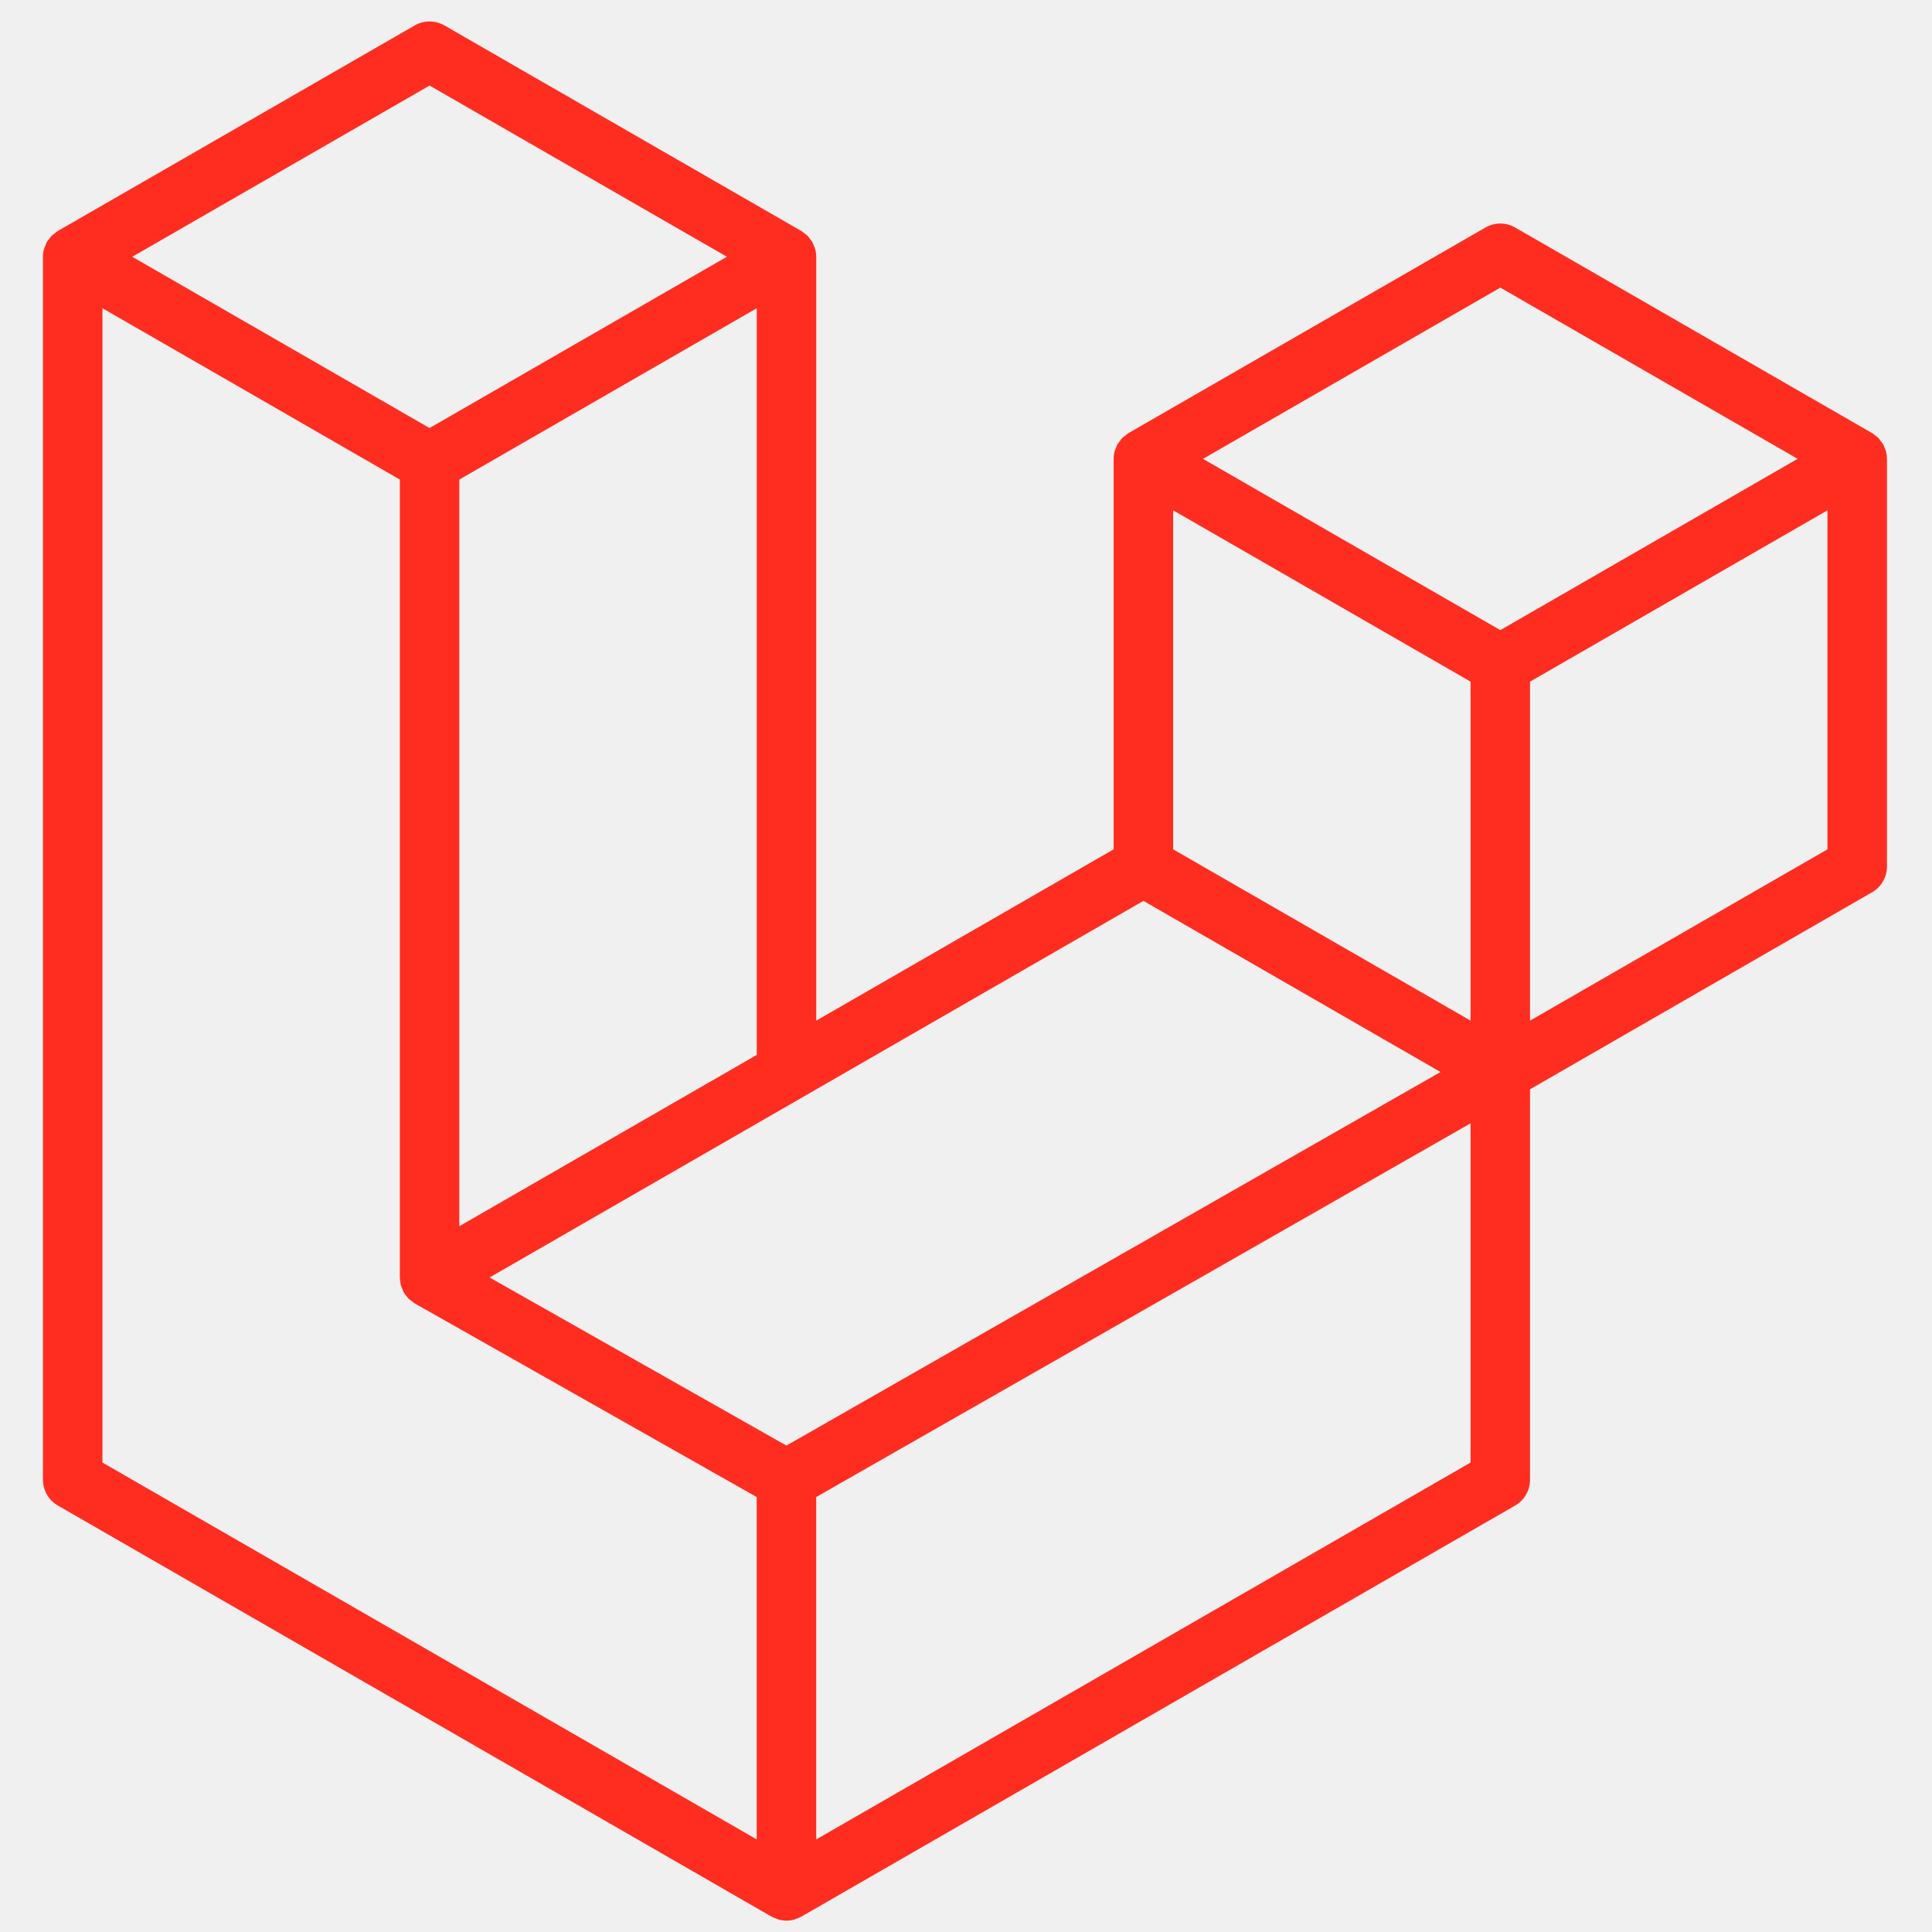
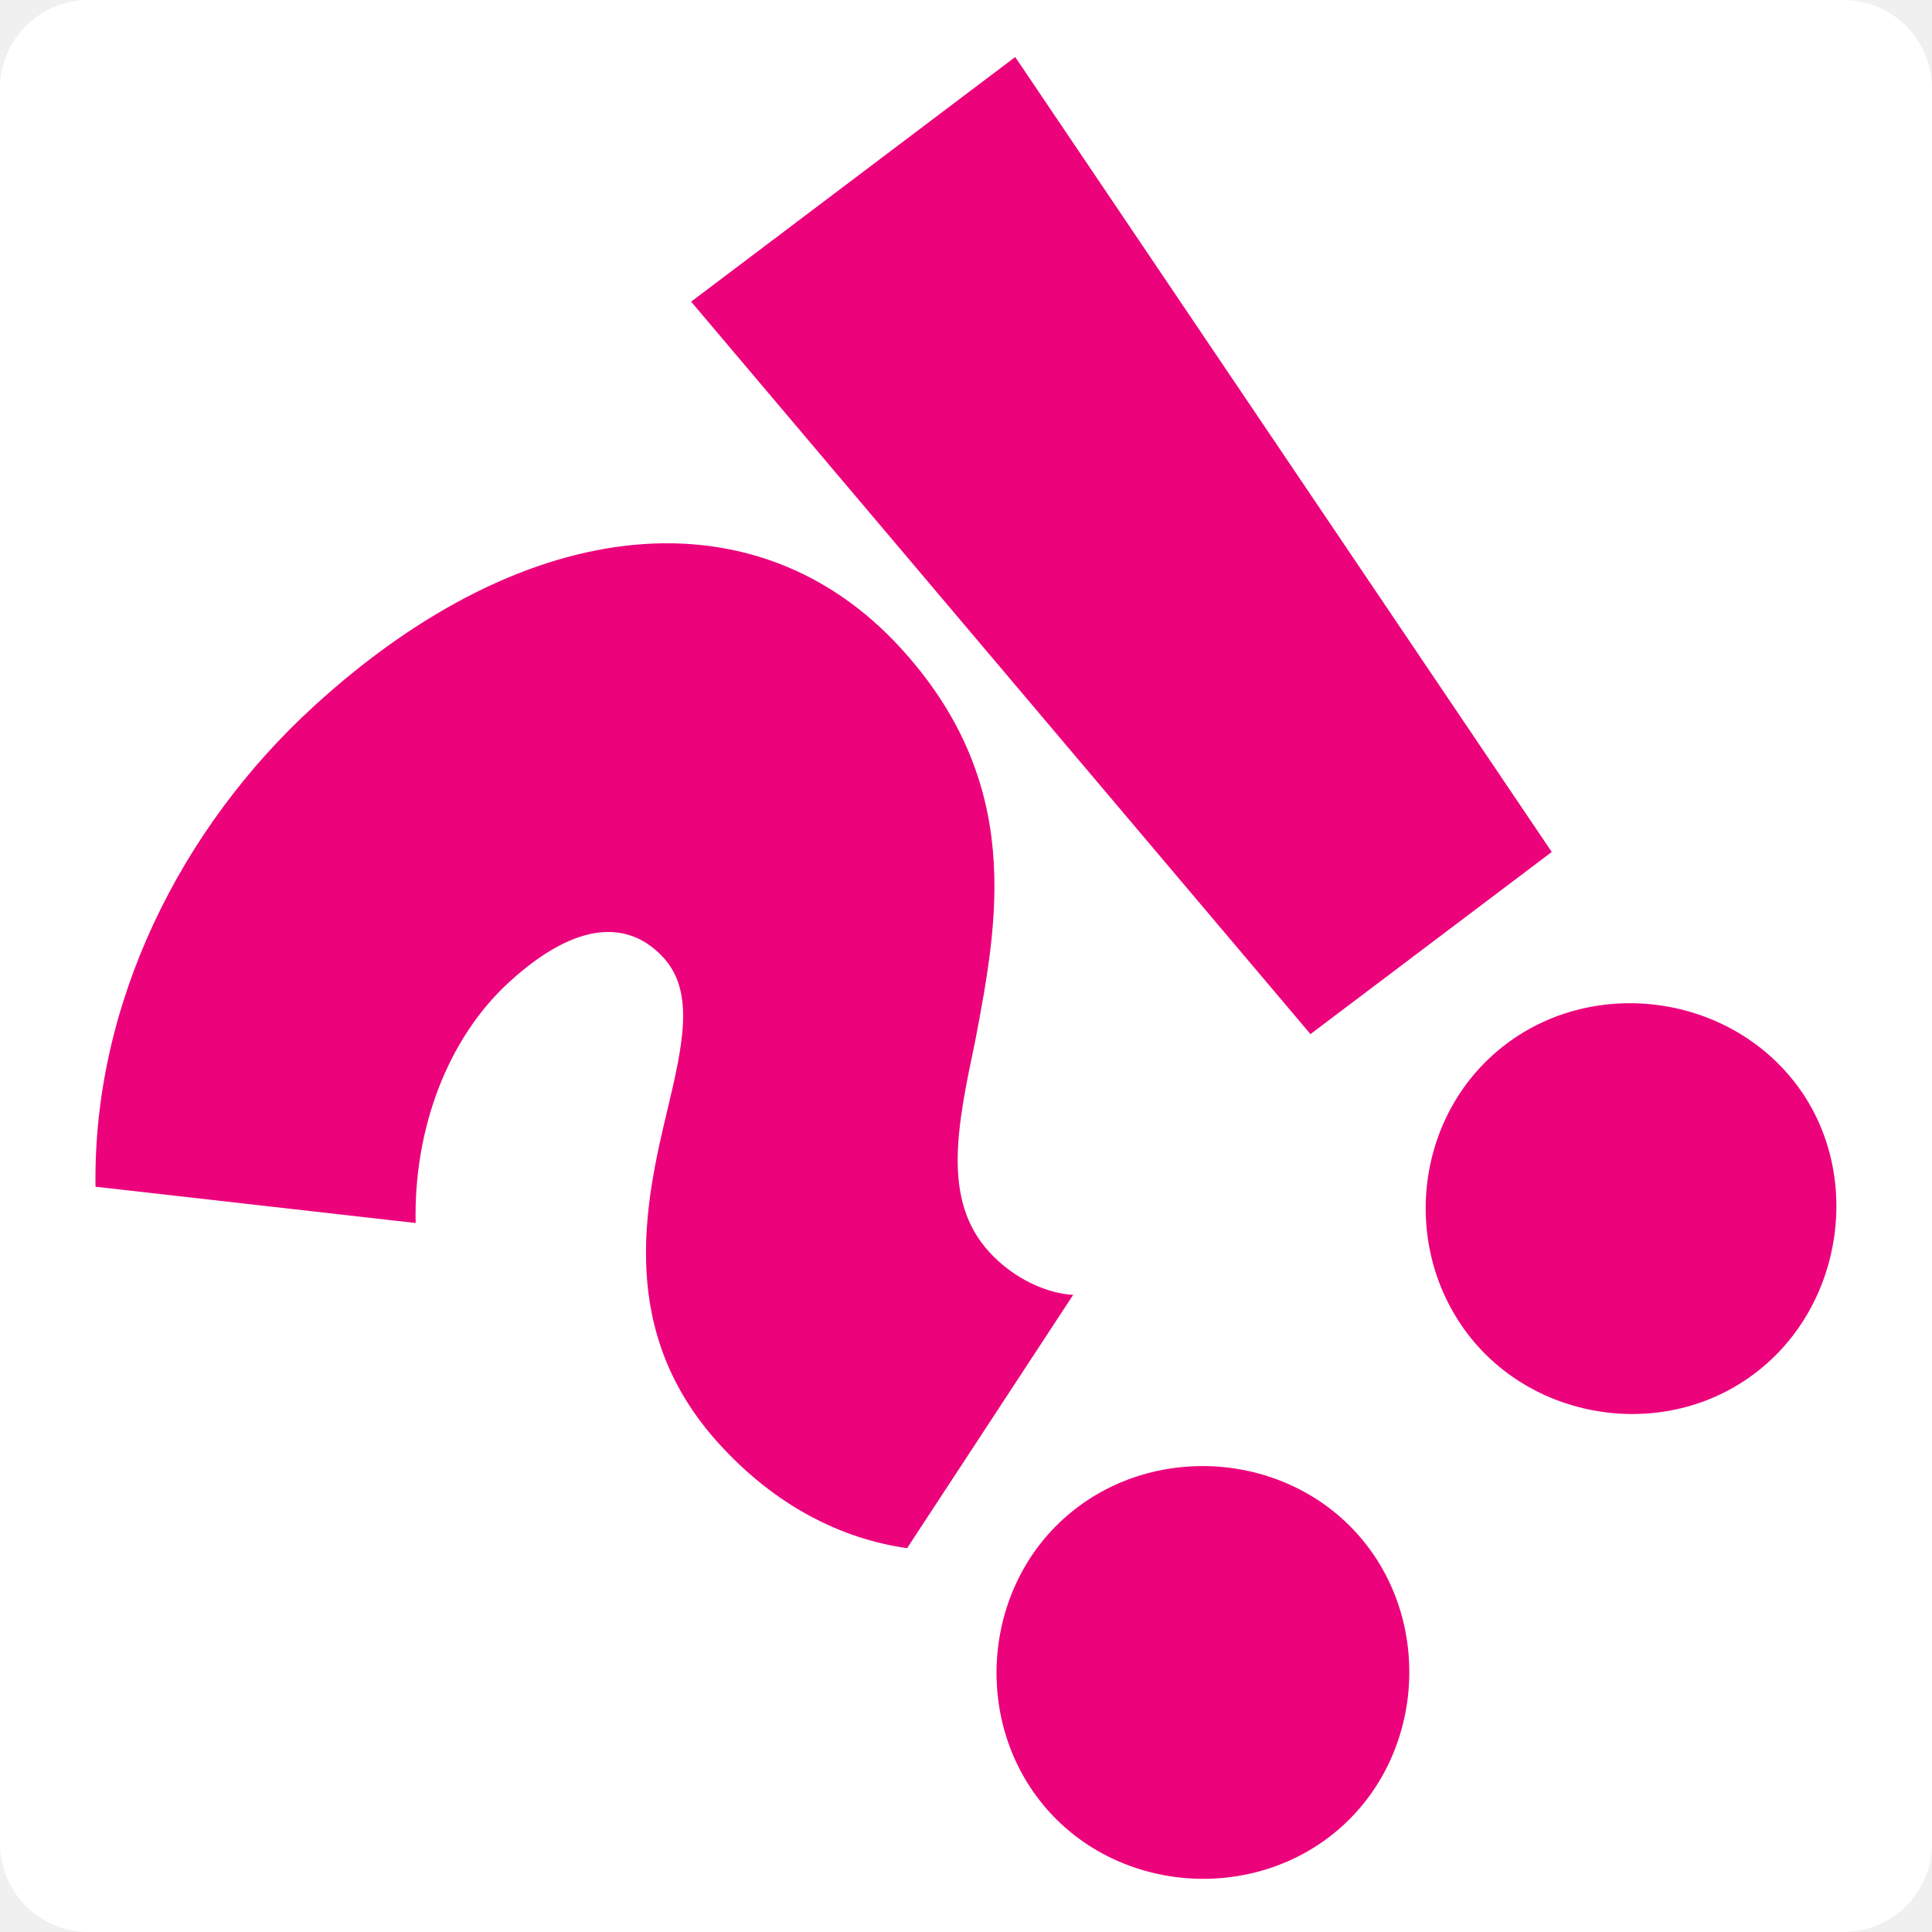
- <svg xmlns="http://www.w3.org/2000/svg" width="166" height="166" viewBox="0 0 166 166" fill="none">
-   <path fill-rule="evenodd" clip-rule="evenodd" d="M162.041 38.759C162.099 38.977 162.129 39.201 162.13 39.426V74.452C162.13 74.902 162.011 75.344 161.786 75.733C161.561 76.122 161.237 76.444 160.847 76.668L131.462 93.594V127.141C131.462 128.054 130.977 128.897 130.186 129.357L68.847 164.683C68.707 164.763 68.554 164.814 68.401 164.868C68.343 164.887 68.289 164.922 68.228 164.938C67.8 165.051 67.349 165.051 66.92 164.938C66.85 164.919 66.786 164.881 66.719 164.855C66.579 164.804 66.432 164.76 66.298 164.683L4.972 129.357C4.583 129.133 4.259 128.81 4.034 128.421C3.808 128.032 3.69 127.591 3.689 127.141L3.689 22.063C3.689 21.834 3.721 21.61 3.779 21.393C3.798 21.32 3.843 21.253 3.868 21.179C3.916 21.045 3.961 20.908 4.031 20.783C4.079 20.7 4.149 20.633 4.206 20.557C4.28 20.454 4.347 20.349 4.433 20.26C4.506 20.186 4.602 20.132 4.685 20.068C4.778 19.992 4.861 19.909 4.966 19.848L35.633 2.185C36.022 1.961 36.462 1.844 36.91 1.844C37.358 1.844 37.798 1.961 38.186 2.185L68.851 19.848H68.857C68.959 19.912 69.045 19.992 69.138 20.065C69.221 20.129 69.313 20.186 69.387 20.257C69.476 20.349 69.54 20.454 69.616 20.557C69.671 20.633 69.744 20.7 69.789 20.783C69.862 20.911 69.904 21.045 69.955 21.179C69.98 21.253 70.025 21.32 70.044 21.396C70.103 21.614 70.133 21.838 70.133 22.063V87.694L95.686 72.974V39.423C95.686 39.2 95.718 38.973 95.775 38.759C95.798 38.683 95.839 38.615 95.865 38.542C95.916 38.408 95.96 38.271 96.031 38.146C96.079 38.063 96.149 37.996 96.203 37.92C96.279 37.818 96.343 37.712 96.433 37.623C96.506 37.549 96.599 37.495 96.681 37.431C96.777 37.355 96.86 37.272 96.962 37.211L127.633 19.548C128.021 19.324 128.461 19.206 128.91 19.206C129.358 19.206 129.798 19.324 130.186 19.548L160.85 37.211C160.959 37.275 161.042 37.355 161.137 37.428C161.217 37.492 161.31 37.549 161.383 37.62C161.473 37.712 161.536 37.818 161.613 37.92C161.67 37.996 161.741 38.063 161.785 38.146C161.859 38.271 161.9 38.408 161.951 38.542C161.98 38.615 162.021 38.683 162.041 38.759ZM157.018 72.974V43.848L146.287 50.028L131.462 58.568V87.694L157.021 72.974H157.018ZM126.354 125.663V96.518L111.771 104.85L70.13 128.626V158.046L126.354 125.663ZM8.801 26.485V125.663L65.018 158.043V128.629L35.649 112L35.64 111.994L35.627 111.988C35.528 111.93 35.445 111.847 35.353 111.777C35.273 111.713 35.18 111.662 35.11 111.592L35.104 111.582C35.021 111.502 34.963 111.403 34.893 111.314C34.829 111.228 34.753 111.154 34.702 111.065L34.699 111.055C34.641 110.96 34.606 110.845 34.565 110.736C34.523 110.64 34.469 110.551 34.443 110.449C34.411 110.328 34.405 110.197 34.392 110.072C34.379 109.976 34.354 109.881 34.354 109.785V109.778V41.205L19.532 32.662L8.801 26.485ZM36.913 7.35L11.364 22.063L36.907 36.777L62.453 22.06L36.907 7.35H36.913ZM50.2 99.174L65.022 90.637V26.485L54.291 32.665L39.466 41.205V105.357L50.2 99.174ZM128.91 24.713L103.363 39.426L128.91 54.14L154.453 39.423L128.91 24.713ZM126.354 58.568L111.529 50.028L100.798 43.848V72.974L115.619 81.511L126.354 87.694V58.568ZM67.571 124.205L105.042 102.803L123.772 92.109L98.245 77.405L68.854 94.334L42.066 109.762L67.571 124.205Z" fill="#FF2D20" />
+ <svg xmlns="http://www.w3.org/2000/svg" width="218" height="218" viewBox="0 0 218 218" fill="none">
+   <rect width="218" height="218" rx="10" fill="white" />
+   <path d="M75.322 125.179C77.062 117.855 78.39 111.925 74.864 108.06C71.165 104.016 65.375 103.578 57.466 110.803C50.48 117.184 46.669 127.41 46.901 138.002L10.777 133.905C10.471 113.266 20.359 93.444 35.433 79.672C59.697 57.5 85.522 55.494 101.645 73.138C115.59 88.398 112.595 103.95 110.051 117.403C108.033 127.005 106.247 135.385 111.619 141.269C114.474 144.397 118.279 145.977 121.095 146.103L102.355 174.69C94.998 173.654 87.587 169.976 81.199 162.983C69.611 150.3 72.726 135.99 75.322 125.172V125.179ZM119.946 171.436C129.322 162.87 144.449 163.548 153.015 172.924C161.581 182.3 160.897 197.427 151.521 205.993C142.145 214.559 127.018 213.875 118.452 204.506C109.885 195.13 110.569 180.003 119.939 171.436H119.946Z" fill="#EC037C" />
+   <path d="M169.935 117.814C180.068 110.164 195.069 112.256 202.719 122.396C210.216 132.33 208.124 147.331 197.991 154.981C187.858 162.631 173.056 160.386 165.559 150.452C157.903 140.312 159.802 125.471 169.935 117.814ZM77.985 34.038L114.554 6.434L175.095 96.133L147.869 116.685L77.985 34.038Z" fill="#EC037C" />
</svg>
